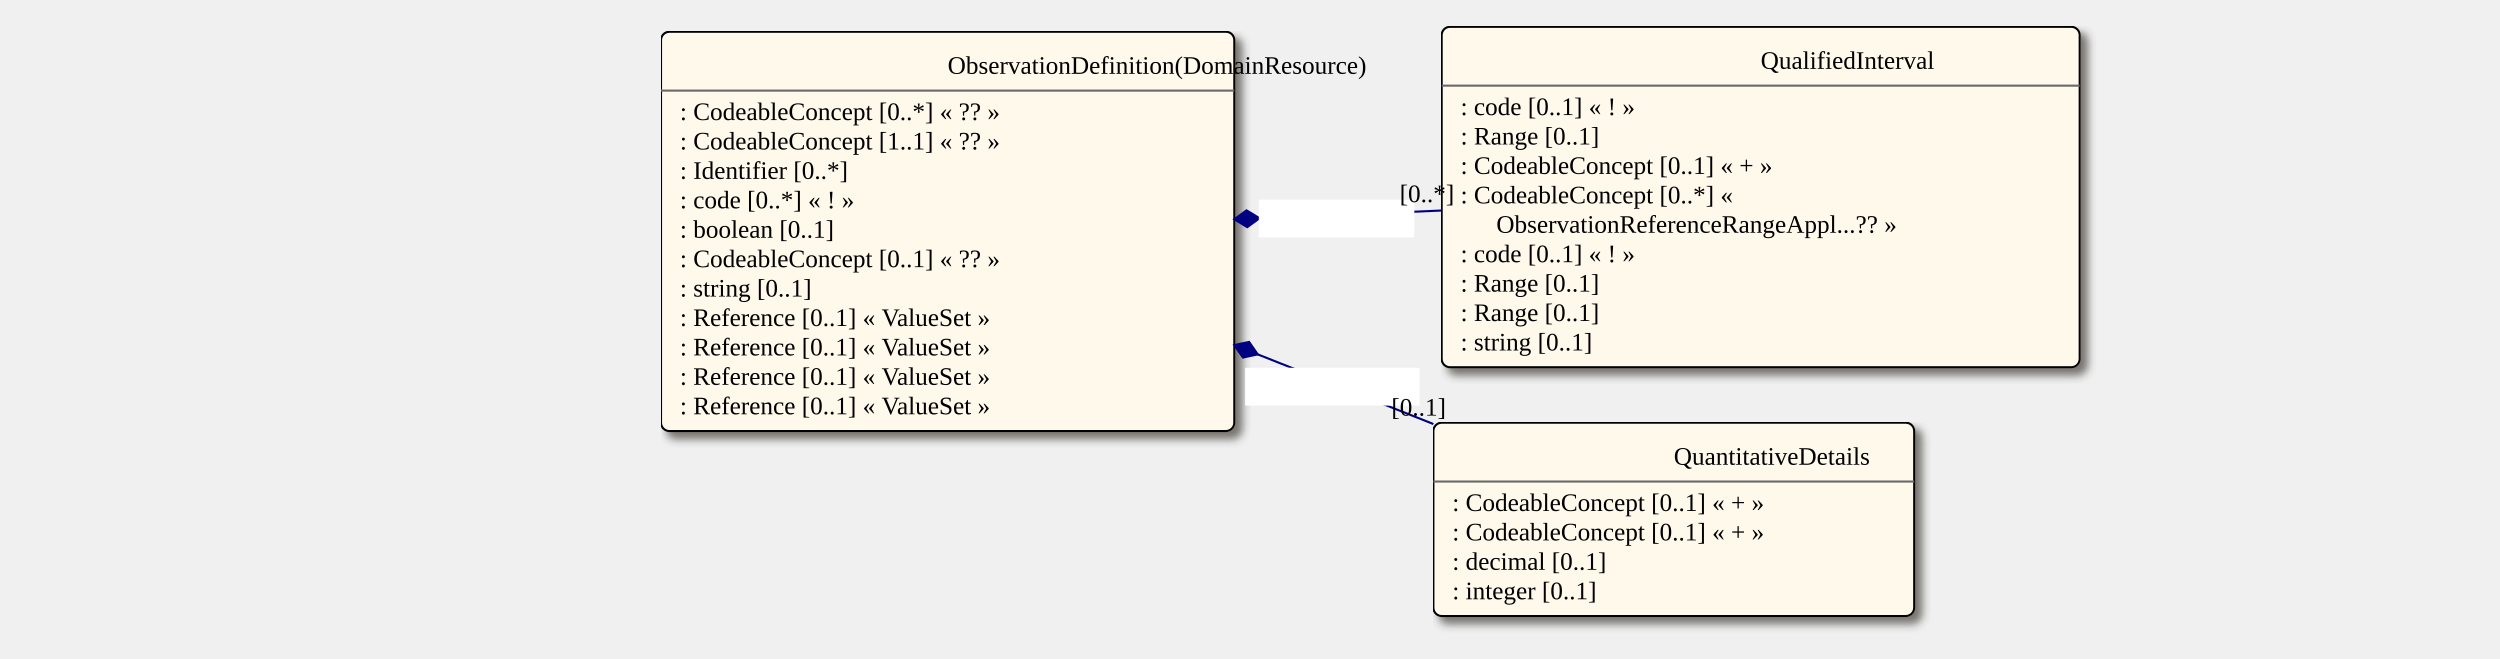
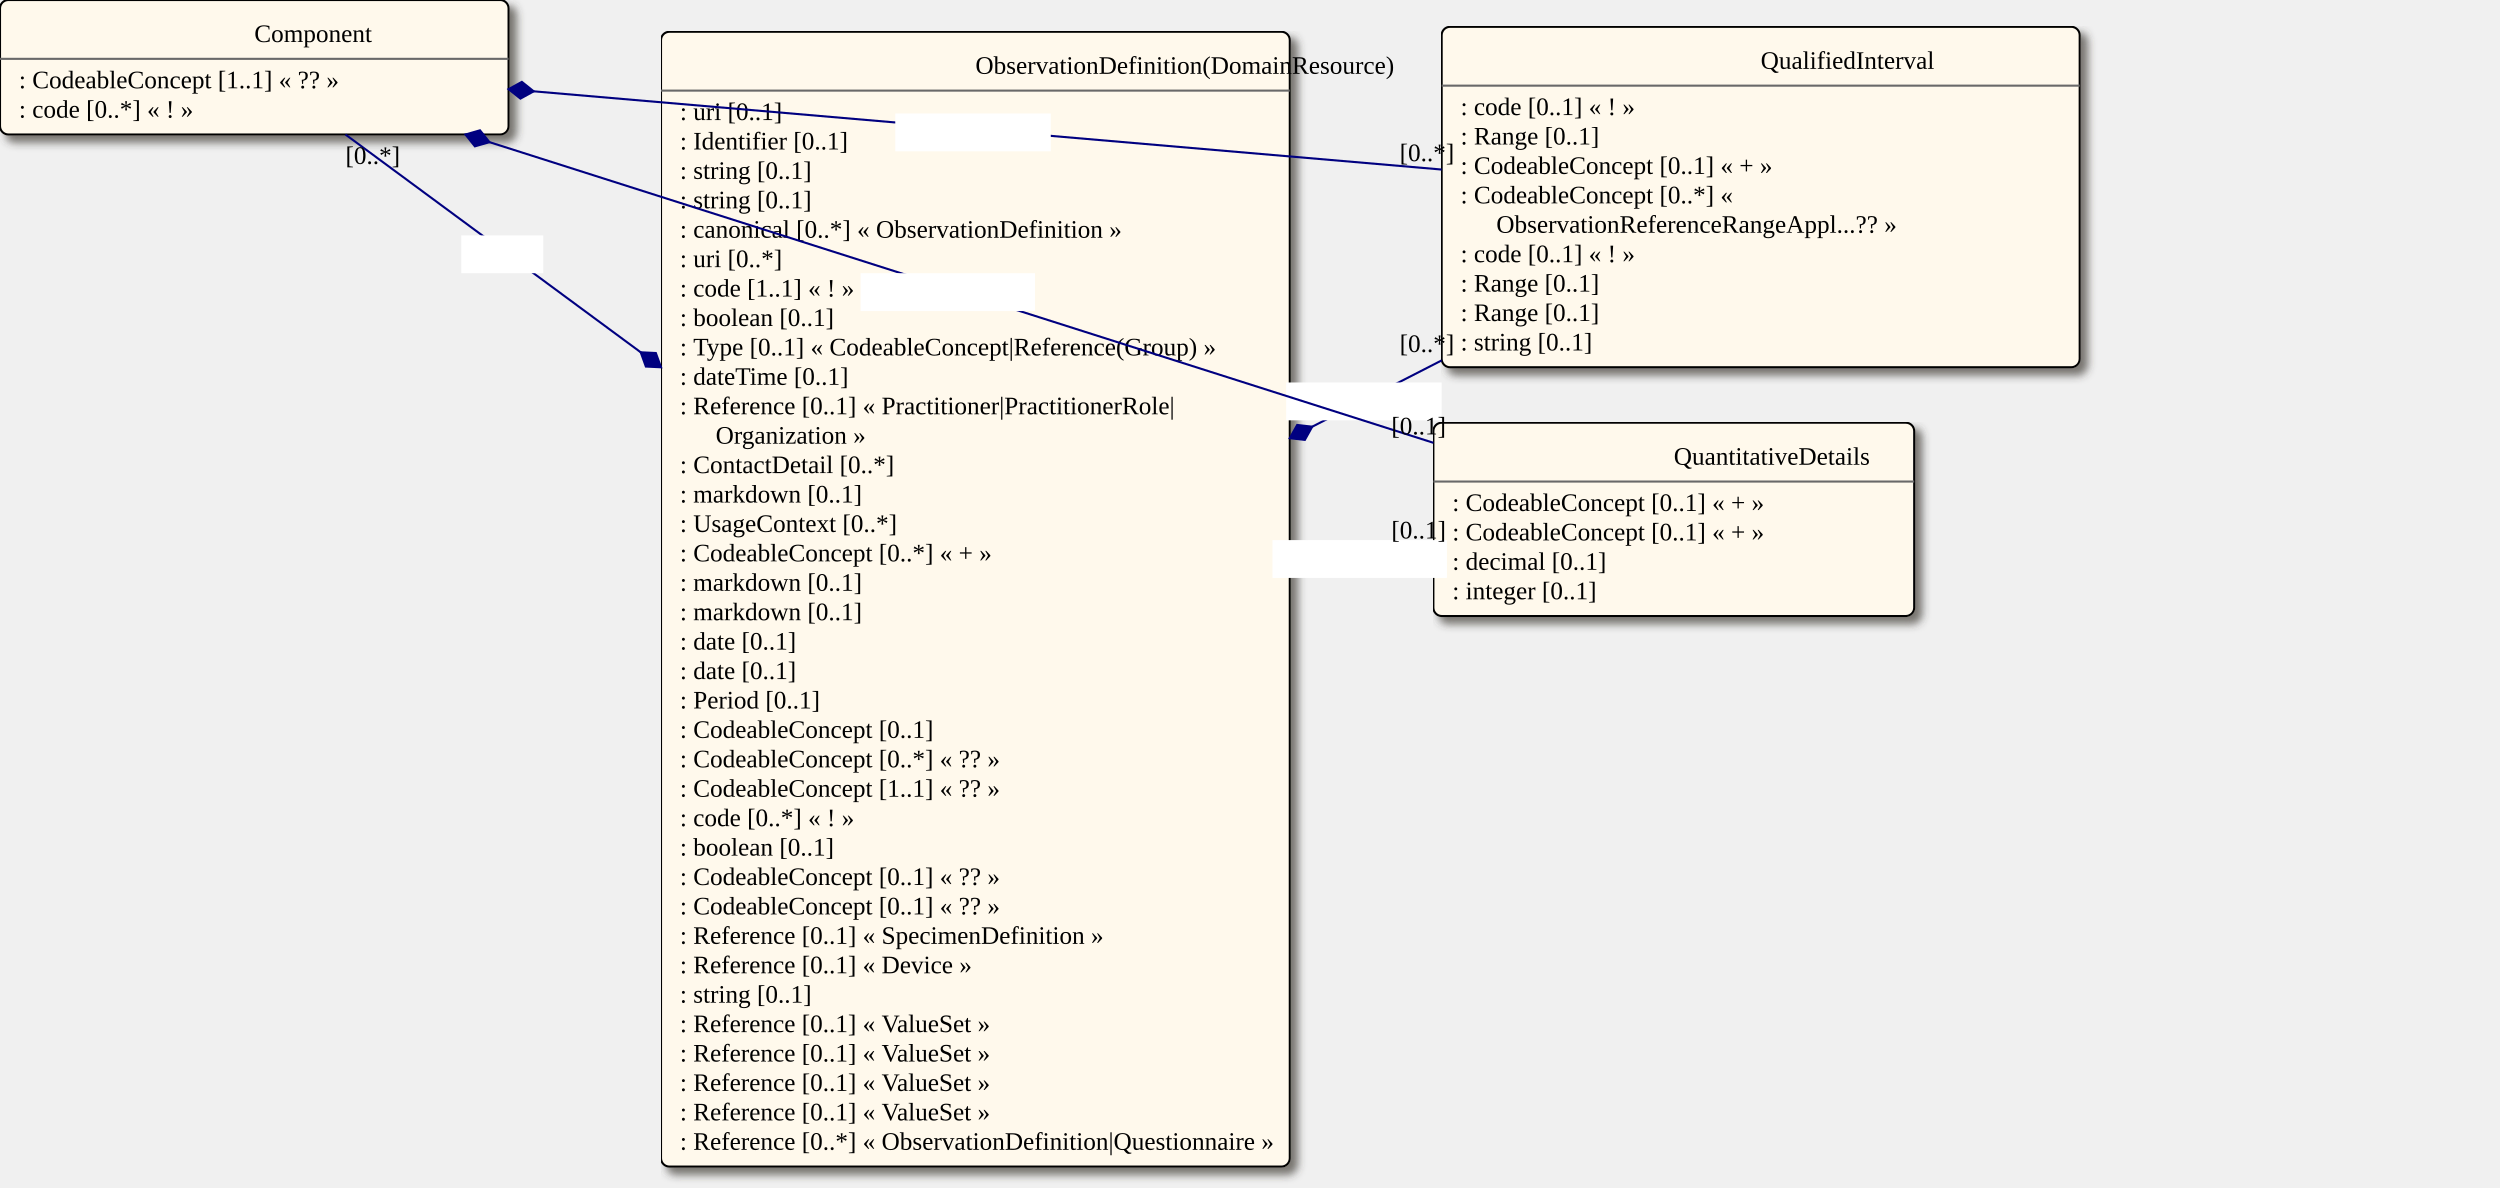
- <svg xmlns="http://www.w3.org/2000/svg" xmlns:xlink="http://www.w3.org/1999/xlink" id="n96" version="1.1" width="1189.598" height="313.138">
+ <svg xmlns="http://www.w3.org/2000/svg" xmlns:xlink="http://www.w3.org/1999/xlink" id="n196" version="1.1" width="1189.598" height="565.116">
  <defs>
    <filter id="shadow1" x="0" y="0" width="200%" height="200%">
      <feOffset result="offOut" in="SourceGraphic" dx="3" dy="3" />
      <feColorMatrix result="matrixOut" in="offOut" type="matrix" values="0.2 0 0 0 0 0 0.2 0 0 0 0 0 0.2 0 0 0 0 0 1 0" />
      <feGaussianBlur result="blurOut" in="matrixOut" stdDeviation="2" />
      <feBlend in="SourceGraphic" in2="blurOut" mode="normal" />
    </filter>
  </defs>
-   <g id="n97">
-     <rect id="ObservationDefinition" x="314.531" y="15.116" rx="4" ry="4" width="272.8" height="190.0" filter="url(#shadow1)" style="fill:#fff9ec;stroke:black;stroke-width:1" />
-     <line id="n98" x1="314.531" y1="43.116" x2="587.331" y2="43.116" style="stroke:dimgrey;stroke-width:1" />
-     <text id="n99" x="450.931" y="35.116" fill="black" class="diagram-class-title  diagram-class-resource">ObservationDefinition<tspan class="diagram-class-title-link"> (<a id="n100" xlink:href="domainresource.html" class="diagram-class-reference">DomainResource</a>)</tspan>
+   <g id="n197">
+     <rect id="ObservationDefinition" x="314.531" y="15.116" rx="4" ry="4" width="299.2" height="540.0" filter="url(#shadow1)" style="fill:#fff9ec;stroke:black;stroke-width:1" />
+     <line id="n198" x1="314.531" y1="43.116" x2="613.731" y2="43.116" style="stroke:dimgrey;stroke-width:1" />
+     <text id="n199" x="464.131" y="35.116" fill="black" class="diagram-class-title  diagram-class-resource">ObservationDefinition<tspan class="diagram-class-title-link"> (<a id="n200" xlink:href="domainresource.html" class="diagram-class-reference">DomainResource</a>)</tspan>
    </text>
-     <text id="n101" x="320.531" y="57.116" fill="black" class="diagram-class-detail">
-       <a id="n102" xlink:href="observationdefinition-definitions.html#ObservationDefinition.category" /> : <a id="n103" xlink:href="datatypes.html#CodeableConcept">CodeableConcept</a> [0..*] « <a id="n104" xlink:href="valueset-observation-category.html" />?? »</text>
-     <text id="n111" x="320.531" y="71.116" fill="black" class="diagram-class-detail">
-       <a id="n112" xlink:href="observationdefinition-definitions.html#ObservationDefinition.code" /> : <a id="n113" xlink:href="datatypes.html#CodeableConcept">CodeableConcept</a> [1..1] « <a id="n114" xlink:href="valueset-observation-codes.html" />?? »</text>
-     <text id="n121" x="320.531" y="85.116" fill="black" class="diagram-class-detail">
-       <a id="n122" xlink:href="observationdefinition-definitions.html#ObservationDefinition.identifier" /> : <a id="n123" xlink:href="datatypes.html#Identifier">Identifier</a> [0..*]</text>
-     <text id="n127" x="320.531" y="99.116" fill="black" class="diagram-class-detail">
-       <a id="n128" xlink:href="observationdefinition-definitions.html#ObservationDefinition.permittedDataType" /> : <a id="n129" xlink:href="datatypes.html#code">code</a> [0..*] « <a id="n130" xlink:href="valueset-permitted-data-type.html" />! »</text>
-     <text id="n137" x="320.531" y="113.116" fill="black" class="diagram-class-detail">
-       <a id="n138" xlink:href="observationdefinition-definitions.html#ObservationDefinition.multipleResultsAllowed" /> : <a id="n139" xlink:href="datatypes.html#boolean">boolean</a> [0..1]</text>
-     <text id="n143" x="320.531" y="127.116" fill="black" class="diagram-class-detail">
-       <a id="n144" xlink:href="observationdefinition-definitions.html#ObservationDefinition.method" /> : <a id="n145" xlink:href="datatypes.html#CodeableConcept">CodeableConcept</a> [0..1] « <a id="n146" xlink:href="valueset-observation-methods.html" />?? »</text>
-     <text id="n153" x="320.531" y="141.116" fill="black" class="diagram-class-detail">
-       <a id="n154" xlink:href="observationdefinition-definitions.html#ObservationDefinition.preferredReportName" /> : <a id="n155" xlink:href="datatypes.html#string">string</a> [0..1]</text>
-     <text id="n159" x="320.531" y="155.116" fill="black" class="diagram-class-detail">
-       <a id="n160" xlink:href="observationdefinition-definitions.html#ObservationDefinition.validCodedValueSet" /> : <a id="n161" xlink:href="references.html#Reference">Reference</a> [0..1] « <a id="n162" xlink:href="valueset.html#ValueSet">ValueSet</a> »</text>
-     <text id="n167" x="320.531" y="169.116" fill="black" class="diagram-class-detail">
-       <a id="n168" xlink:href="observationdefinition-definitions.html#ObservationDefinition.normalCodedValueSet" /> : <a id="n169" xlink:href="references.html#Reference">Reference</a> [0..1] « <a id="n170" xlink:href="valueset.html#ValueSet">ValueSet</a> »</text>
-     <text id="n175" x="320.531" y="183.116" fill="black" class="diagram-class-detail">
-       <a id="n176" xlink:href="observationdefinition-definitions.html#ObservationDefinition.abnormalCodedValueSet" /> : <a id="n177" xlink:href="references.html#Reference">Reference</a> [0..1] « <a id="n178" xlink:href="valueset.html#ValueSet">ValueSet</a> »</text>
-     <text id="n183" x="320.531" y="197.116" fill="black" class="diagram-class-detail">
-       <a id="n184" xlink:href="observationdefinition-definitions.html#ObservationDefinition.criticalCodedValueSet" /> : <a id="n185" xlink:href="references.html#Reference">Reference</a> [0..1] « <a id="n186" xlink:href="valueset.html#ValueSet">ValueSet</a> »</text>
+     <text id="n201" x="320.531" y="57.116" fill="black" class="diagram-class-detail">
+       <a id="n202" xlink:href="observationdefinition-definitions.html#ObservationDefinition.url" /> : <a id="n203" xlink:href="datatypes.html#uri">uri</a> [0..1]</text>
+     <text id="n207" x="320.531" y="71.116" fill="black" class="diagram-class-detail">
+       <a id="n208" xlink:href="observationdefinition-definitions.html#ObservationDefinition.identifier" /> : <a id="n209" xlink:href="datatypes.html#Identifier">Identifier</a> [0..1]</text>
+     <text id="n213" x="320.531" y="85.116" fill="black" class="diagram-class-detail">
+       <a id="n214" xlink:href="observationdefinition-definitions.html#ObservationDefinition.version" /> : <a id="n215" xlink:href="datatypes.html#string">string</a> [0..1]</text>
+     <text id="n219" x="320.531" y="99.116" fill="black" class="diagram-class-detail">
+       <a id="n220" xlink:href="observationdefinition-definitions.html#ObservationDefinition.title" /> : <a id="n221" xlink:href="datatypes.html#string">string</a> [0..1]</text>
+     <text id="n225" x="320.531" y="113.116" fill="black" class="diagram-class-detail">
+       <a id="n226" xlink:href="observationdefinition-definitions.html#ObservationDefinition.derivedFromCanonical" /> : <a id="n227" xlink:href="datatypes.html#canonical">canonical</a> [0..*] « <a id="n228" xlink:href="observationdefinition.html#ObservationDefinition">ObservationDefinition</a> »</text>
+     <text id="n233" x="320.531" y="127.116" fill="black" class="diagram-class-detail">
+       <a id="n234" xlink:href="observationdefinition-definitions.html#ObservationDefinition.derivedFromUri" /> : <a id="n235" xlink:href="datatypes.html#uri">uri</a> [0..*]</text>
+     <text id="n239" x="320.531" y="141.116" fill="black" class="diagram-class-detail">
+       <a id="n240" xlink:href="observationdefinition-definitions.html#ObservationDefinition.status" /> : <a id="n241" xlink:href="datatypes.html#code">code</a> [1..1] « <a id="n242" xlink:href="valueset-publication-status.html" />! »</text>
+     <text id="n249" x="320.531" y="155.116" fill="black" class="diagram-class-detail">
+       <a id="n250" xlink:href="observationdefinition-definitions.html#ObservationDefinition.experimental" /> : <a id="n251" xlink:href="datatypes.html#boolean">boolean</a> [0..1]</text>
+     <text id="n255" x="320.531" y="169.116" fill="black" class="diagram-class-detail">
+       <a id="n256" xlink:href="observationdefinition-definitions.html#ObservationDefinition.subject_x_" /> : <a id="n257" xlink:href="formats.html#umlchoice">Type</a> [0..1] « <a id="n258" xlink:href="datatypes.html#CodeableConcept">CodeableConcept</a>|<a id="n259" xlink:href="references.html#Reference">Reference</a>(<a id="n260" xlink:href="group.html#Group">Group</a>) »</text>
+     <text id="n267" x="320.531" y="183.116" fill="black" class="diagram-class-detail">
+       <a id="n268" xlink:href="observationdefinition-definitions.html#ObservationDefinition.date" /> : <a id="n269" xlink:href="datatypes.html#dateTime">dateTime</a> [0..1]</text>
+     <text id="n273" x="320.531" y="197.116" fill="black" class="diagram-class-detail">
+       <a id="n274" xlink:href="observationdefinition-definitions.html#ObservationDefinition.publisher" /> : <a id="n275" xlink:href="references.html#Reference">Reference</a> [0..1] « <a id="n276" xlink:href="practitioner.html#Practitioner">Practitioner</a>|<a id="n277" xlink:href="practitionerrole.html#PractitionerRole">PractitionerRole</a>|</text>
+     <text id="n278" x="340.531" y="211.116" fill="black" class="diagram-class-detail">
+       <a id="n279" xlink:href="organization.html#Organization">Organization</a> »</text>
+     <text id="n287" x="320.531" y="225.116" fill="black" class="diagram-class-detail">
+       <a id="n288" xlink:href="observationdefinition-definitions.html#ObservationDefinition.contact" /> : <a id="n289" xlink:href="metadatatypes.html#ContactDetail">ContactDetail</a> [0..*]</text>
+     <text id="n293" x="320.531" y="239.116" fill="black" class="diagram-class-detail">
+       <a id="n294" xlink:href="observationdefinition-definitions.html#ObservationDefinition.description" /> : <a id="n295" xlink:href="datatypes.html#markdown">markdown</a> [0..1]</text>
+     <text id="n299" x="320.531" y="253.116" fill="black" class="diagram-class-detail">
+       <a id="n300" xlink:href="observationdefinition-definitions.html#ObservationDefinition.useContext" /> : <a id="n301" xlink:href="metadatatypes.html#UsageContext">UsageContext</a> [0..*]</text>
+     <text id="n305" x="320.531" y="267.116" fill="black" class="diagram-class-detail">
+       <a id="n306" xlink:href="observationdefinition-definitions.html#ObservationDefinition.jurisdiction" /> : <a id="n307" xlink:href="datatypes.html#CodeableConcept">CodeableConcept</a> [0..*] « <a id="n308" xlink:href="valueset-jurisdiction.html" />+ »</text>
+     <text id="n315" x="320.531" y="281.116" fill="black" class="diagram-class-detail">
+       <a id="n316" xlink:href="observationdefinition-definitions.html#ObservationDefinition.purpose" /> : <a id="n317" xlink:href="datatypes.html#markdown">markdown</a> [0..1]</text>
+     <text id="n321" x="320.531" y="295.116" fill="black" class="diagram-class-detail">
+       <a id="n322" xlink:href="observationdefinition-definitions.html#ObservationDefinition.copyright" /> : <a id="n323" xlink:href="datatypes.html#markdown">markdown</a> [0..1]</text>
+     <text id="n327" x="320.531" y="309.116" fill="black" class="diagram-class-detail">
+       <a id="n328" xlink:href="observationdefinition-definitions.html#ObservationDefinition.approvalDate" /> : <a id="n329" xlink:href="datatypes.html#date">date</a> [0..1]</text>
+     <text id="n333" x="320.531" y="323.116" fill="black" class="diagram-class-detail">
+       <a id="n334" xlink:href="observationdefinition-definitions.html#ObservationDefinition.lastReviewDate" /> : <a id="n335" xlink:href="datatypes.html#date">date</a> [0..1]</text>
+     <text id="n339" x="320.531" y="337.116" fill="black" class="diagram-class-detail">
+       <a id="n340" xlink:href="observationdefinition-definitions.html#ObservationDefinition.effectivePeriod" /> : <a id="n341" xlink:href="datatypes.html#Period">Period</a> [0..1]</text>
+     <text id="n345" x="320.531" y="351.116" fill="black" class="diagram-class-detail">
+       <a id="n346" xlink:href="observationdefinition-definitions.html#ObservationDefinition.performerType" /> : <a id="n347" xlink:href="datatypes.html#CodeableConcept">CodeableConcept</a> [0..1]</text>
+     <text id="n351" x="320.531" y="365.116" fill="black" class="diagram-class-detail">
+       <a id="n352" xlink:href="observationdefinition-definitions.html#ObservationDefinition.category" /> : <a id="n353" xlink:href="datatypes.html#CodeableConcept">CodeableConcept</a> [0..*] « <a id="n354" xlink:href="valueset-observation-category.html" />?? »</text>
+     <text id="n361" x="320.531" y="379.116" fill="black" class="diagram-class-detail">
+       <a id="n362" xlink:href="observationdefinition-definitions.html#ObservationDefinition.code" /> : <a id="n363" xlink:href="datatypes.html#CodeableConcept">CodeableConcept</a> [1..1] « <a id="n364" xlink:href="valueset-observation-codes.html" />?? »</text>
+     <text id="n371" x="320.531" y="393.116" fill="black" class="diagram-class-detail">
+       <a id="n372" xlink:href="observationdefinition-definitions.html#ObservationDefinition.permittedDataType" /> : <a id="n373" xlink:href="datatypes.html#code">code</a> [0..*] « <a id="n374" xlink:href="valueset-permitted-data-type.html" />! »</text>
+     <text id="n381" x="320.531" y="407.116" fill="black" class="diagram-class-detail">
+       <a id="n382" xlink:href="observationdefinition-definitions.html#ObservationDefinition.multipleResultsAllowed" /> : <a id="n383" xlink:href="datatypes.html#boolean">boolean</a> [0..1]</text>
+     <text id="n387" x="320.531" y="421.116" fill="black" class="diagram-class-detail">
+       <a id="n388" xlink:href="observationdefinition-definitions.html#ObservationDefinition.bodySite" /> : <a id="n389" xlink:href="datatypes.html#CodeableConcept">CodeableConcept</a> [0..1] « <a id="n390" xlink:href="valueset-body-site.html" />?? »</text>
+     <text id="n397" x="320.531" y="435.116" fill="black" class="diagram-class-detail">
+       <a id="n398" xlink:href="observationdefinition-definitions.html#ObservationDefinition.method" /> : <a id="n399" xlink:href="datatypes.html#CodeableConcept">CodeableConcept</a> [0..1] « <a id="n400" xlink:href="valueset-observation-methods.html" />?? »</text>
+     <text id="n407" x="320.531" y="449.116" fill="black" class="diagram-class-detail">
+       <a id="n408" xlink:href="observationdefinition-definitions.html#ObservationDefinition.specimen" /> : <a id="n409" xlink:href="references.html#Reference">Reference</a> [0..1] « <a id="n410" xlink:href="specimendefinition.html#SpecimenDefinition">SpecimenDefinition</a> »</text>
+     <text id="n415" x="320.531" y="463.116" fill="black" class="diagram-class-detail">
+       <a id="n416" xlink:href="observationdefinition-definitions.html#ObservationDefinition.device" /> : <a id="n417" xlink:href="references.html#Reference">Reference</a> [0..1] « <a id="n418" xlink:href="device.html#Device">Device</a> »</text>
+     <text id="n423" x="320.531" y="477.116" fill="black" class="diagram-class-detail">
+       <a id="n424" xlink:href="observationdefinition-definitions.html#ObservationDefinition.preferredReportName" /> : <a id="n425" xlink:href="datatypes.html#string">string</a> [0..1]</text>
+     <text id="n429" x="320.531" y="491.116" fill="black" class="diagram-class-detail">
+       <a id="n430" xlink:href="observationdefinition-definitions.html#ObservationDefinition.validCodedValueSet" /> : <a id="n431" xlink:href="references.html#Reference">Reference</a> [0..1] « <a id="n432" xlink:href="valueset.html#ValueSet">ValueSet</a> »</text>
+     <text id="n437" x="320.531" y="505.116" fill="black" class="diagram-class-detail">
+       <a id="n438" xlink:href="observationdefinition-definitions.html#ObservationDefinition.normalCodedValueSet" /> : <a id="n439" xlink:href="references.html#Reference">Reference</a> [0..1] « <a id="n440" xlink:href="valueset.html#ValueSet">ValueSet</a> »</text>
+     <text id="n445" x="320.531" y="519.116" fill="black" class="diagram-class-detail">
+       <a id="n446" xlink:href="observationdefinition-definitions.html#ObservationDefinition.abnormalCodedValueSet" /> : <a id="n447" xlink:href="references.html#Reference">Reference</a> [0..1] « <a id="n448" xlink:href="valueset.html#ValueSet">ValueSet</a> »</text>
+     <text id="n453" x="320.531" y="533.116" fill="black" class="diagram-class-detail">
+       <a id="n454" xlink:href="observationdefinition-definitions.html#ObservationDefinition.criticalCodedValueSet" /> : <a id="n455" xlink:href="references.html#Reference">Reference</a> [0..1] « <a id="n456" xlink:href="valueset.html#ValueSet">ValueSet</a> »</text>
+     <text id="n461" x="320.531" y="547.116" fill="black" class="diagram-class-detail">
+       <a id="n462" xlink:href="observationdefinition-definitions.html#ObservationDefinition.hasMember" /> : <a id="n463" xlink:href="references.html#Reference">Reference</a> [0..*] « <a id="n464" xlink:href="observationdefinition.html#ObservationDefinition">ObservationDefinition</a>|<a id="n465" xlink:href="questionnaire.html#Questionnaire">Questionnaire</a> »</text>
  </g>
-   <g id="n191">
+   <g id="n471">
    <rect id="ObservationDefinition.quantitativeDetails" x="682.055" y="201.138" rx="4" ry="4" width="228.8" height="92.0" filter="url(#shadow1)" style="fill:#fff9ec;stroke:black;stroke-width:1" />
-     <line id="n192" x1="682.055" y1="229.138" x2="910.855" y2="229.138" style="stroke:dimgrey;stroke-width:1" />
-     <text id="n193" x="796.455" y="221.138" fill="black" class="diagram-class-title">QuantitativeDetails</text>
-     <text id="n194" x="688.055" y="243.138" fill="black" class="diagram-class-detail">
-       <a id="n195" xlink:href="observationdefinition-definitions.html#ObservationDefinition.quantitativeDetails.customaryUnit" /> : <a id="n196" xlink:href="datatypes.html#CodeableConcept">CodeableConcept</a> [0..1] « <a id="n197" xlink:href="valueset-ucum-units.html" />+ »</text>
-     <text id="n204" x="688.055" y="257.138" fill="black" class="diagram-class-detail">
-       <a id="n205" xlink:href="observationdefinition-definitions.html#ObservationDefinition.quantitativeDetails.unit" /> : <a id="n206" xlink:href="datatypes.html#CodeableConcept">CodeableConcept</a> [0..1] « <a id="n207" xlink:href="valueset-ucum-units.html" />+ »</text>
-     <text id="n214" x="688.055" y="271.138" fill="black" class="diagram-class-detail">
-       <a id="n215" xlink:href="observationdefinition-definitions.html#ObservationDefinition.quantitativeDetails.conversionFactor" /> : <a id="n216" xlink:href="datatypes.html#decimal">decimal</a> [0..1]</text>
-     <text id="n220" x="688.055" y="285.138" fill="black" class="diagram-class-detail">
-       <a id="n221" xlink:href="observationdefinition-definitions.html#ObservationDefinition.quantitativeDetails.decimalPrecision" /> : <a id="n222" xlink:href="datatypes.html#integer">integer</a> [0..1]</text>
+     <line id="n472" x1="682.055" y1="229.138" x2="910.855" y2="229.138" style="stroke:dimgrey;stroke-width:1" />
+     <text id="n473" x="796.455" y="221.138" fill="black" class="diagram-class-title">QuantitativeDetails</text>
+     <text id="n474" x="688.055" y="243.138" fill="black" class="diagram-class-detail">
+       <a id="n475" xlink:href="observationdefinition-definitions.html#ObservationDefinition.quantitativeDetails.customaryUnit" /> : <a id="n476" xlink:href="datatypes.html#CodeableConcept">CodeableConcept</a> [0..1] « <a id="n477" xlink:href="valueset-ucum-units.html" />+ »</text>
+     <text id="n484" x="688.055" y="257.138" fill="black" class="diagram-class-detail">
+       <a id="n485" xlink:href="observationdefinition-definitions.html#ObservationDefinition.quantitativeDetails.unit" /> : <a id="n486" xlink:href="datatypes.html#CodeableConcept">CodeableConcept</a> [0..1] « <a id="n487" xlink:href="valueset-ucum-units.html" />+ »</text>
+     <text id="n494" x="688.055" y="271.138" fill="black" class="diagram-class-detail">
+       <a id="n495" xlink:href="observationdefinition-definitions.html#ObservationDefinition.quantitativeDetails.conversionFactor" /> : <a id="n496" xlink:href="datatypes.html#decimal">decimal</a> [0..1]</text>
+     <text id="n500" x="688.055" y="285.138" fill="black" class="diagram-class-detail">
+       <a id="n501" xlink:href="observationdefinition-definitions.html#ObservationDefinition.quantitativeDetails.decimalPrecision" /> : <a id="n502" xlink:href="datatypes.html#integer">integer</a> [0..1]</text>
  </g>
-   <g id="n226">
+   <g id="n506">
    <rect id="ObservationDefinition.qualifiedInterval" x="685.998" y="12.756" rx="4" ry="4" width="303.6" height="162.0" filter="url(#shadow1)" style="fill:#fff9ec;stroke:black;stroke-width:1" />
-     <line id="n227" x1="685.998" y1="40.756" x2="989.598" y2="40.756" style="stroke:dimgrey;stroke-width:1" />
-     <text id="n228" x="837.798" y="32.756" fill="black" class="diagram-class-title">QualifiedInterval</text>
-     <text id="n229" x="691.998" y="54.756" fill="black" class="diagram-class-detail">
-       <a id="n230" xlink:href="observationdefinition-definitions.html#ObservationDefinition.qualifiedInterval.category" /> : <a id="n231" xlink:href="datatypes.html#code">code</a> [0..1] « <a id="n232" xlink:href="valueset-observation-range-category.html" />! »</text>
-     <text id="n239" x="691.998" y="68.756" fill="black" class="diagram-class-detail">
-       <a id="n240" xlink:href="observationdefinition-definitions.html#ObservationDefinition.qualifiedInterval.range" /> : <a id="n241" xlink:href="datatypes.html#Range">Range</a> [0..1]</text>
-     <text id="n245" x="691.998" y="82.756" fill="black" class="diagram-class-detail">
-       <a id="n246" xlink:href="observationdefinition-definitions.html#ObservationDefinition.qualifiedInterval.context" /> : <a id="n247" xlink:href="datatypes.html#CodeableConcept">CodeableConcept</a> [0..1] « <a id="n248" xlink:href="valueset-referencerange-meaning.html" />+ »</text>
-     <text id="n255" x="691.998" y="96.756" fill="black" class="diagram-class-detail">
-       <a id="n256" xlink:href="observationdefinition-definitions.html#ObservationDefinition.qualifiedInterval.appliesTo" /> : <a id="n257" xlink:href="datatypes.html#CodeableConcept">CodeableConcept</a> [0..*] « <a id="n258" xlink:href="valueset-referencerange-appliesto.html" />
+     <line id="n507" x1="685.998" y1="40.756" x2="989.598" y2="40.756" style="stroke:dimgrey;stroke-width:1" />
+     <text id="n508" x="837.798" y="32.756" fill="black" class="diagram-class-title">QualifiedInterval</text>
+     <text id="n509" x="691.998" y="54.756" fill="black" class="diagram-class-detail">
+       <a id="n510" xlink:href="observationdefinition-definitions.html#ObservationDefinition.qualifiedInterval.category" /> : <a id="n511" xlink:href="datatypes.html#code">code</a> [0..1] « <a id="n512" xlink:href="valueset-observation-range-category.html" />! »</text>
+     <text id="n519" x="691.998" y="68.756" fill="black" class="diagram-class-detail">
+       <a id="n520" xlink:href="observationdefinition-definitions.html#ObservationDefinition.qualifiedInterval.range" /> : <a id="n521" xlink:href="datatypes.html#Range">Range</a> [0..1]</text>
+     <text id="n525" x="691.998" y="82.756" fill="black" class="diagram-class-detail">
+       <a id="n526" xlink:href="observationdefinition-definitions.html#ObservationDefinition.qualifiedInterval.context" /> : <a id="n527" xlink:href="datatypes.html#CodeableConcept">CodeableConcept</a> [0..1] « <a id="n528" xlink:href="valueset-referencerange-meaning.html" />+ »</text>
+     <text id="n535" x="691.998" y="96.756" fill="black" class="diagram-class-detail">
+       <a id="n536" xlink:href="observationdefinition-definitions.html#ObservationDefinition.qualifiedInterval.appliesTo" /> : <a id="n537" xlink:href="datatypes.html#CodeableConcept">CodeableConcept</a> [0..*] « <a id="n538" xlink:href="valueset-referencerange-appliesto.html" />
    </text>
-     <text id="n260" x="711.998" y="110.756" fill="black" class="diagram-class-detail">
-       <a id="n261" xlink:href="valueset-referencerange-appliesto.html">ObservationReferenceRangeAppl...</a>?? »</text>
-     <text id="n269" x="691.998" y="124.756" fill="black" class="diagram-class-detail">
-       <a id="n270" xlink:href="observationdefinition-definitions.html#ObservationDefinition.qualifiedInterval.gender" /> : <a id="n271" xlink:href="datatypes.html#code">code</a> [0..1] « <a id="n272" xlink:href="valueset-administrative-gender.html" />! »</text>
-     <text id="n279" x="691.998" y="138.756" fill="black" class="diagram-class-detail">
-       <a id="n280" xlink:href="observationdefinition-definitions.html#ObservationDefinition.qualifiedInterval.age" /> : <a id="n281" xlink:href="datatypes.html#Range">Range</a> [0..1]</text>
-     <text id="n285" x="691.998" y="152.756" fill="black" class="diagram-class-detail">
-       <a id="n286" xlink:href="observationdefinition-definitions.html#ObservationDefinition.qualifiedInterval.gestationalAge" /> : <a id="n287" xlink:href="datatypes.html#Range">Range</a> [0..1]</text>
-     <text id="n291" x="691.998" y="166.756" fill="black" class="diagram-class-detail">
-       <a id="n292" xlink:href="observationdefinition-definitions.html#ObservationDefinition.qualifiedInterval.condition" /> : <a id="n293" xlink:href="datatypes.html#string">string</a> [0..1]</text>
+     <text id="n540" x="711.998" y="110.756" fill="black" class="diagram-class-detail">
+       <a id="n541" xlink:href="valueset-referencerange-appliesto.html">ObservationReferenceRangeAppl...</a>?? »</text>
+     <text id="n549" x="691.998" y="124.756" fill="black" class="diagram-class-detail">
+       <a id="n550" xlink:href="observationdefinition-definitions.html#ObservationDefinition.qualifiedInterval.gender" /> : <a id="n551" xlink:href="datatypes.html#code">code</a> [0..1] « <a id="n552" xlink:href="valueset-administrative-gender.html" />! »</text>
+     <text id="n559" x="691.998" y="138.756" fill="black" class="diagram-class-detail">
+       <a id="n560" xlink:href="observationdefinition-definitions.html#ObservationDefinition.qualifiedInterval.age" /> : <a id="n561" xlink:href="datatypes.html#Range">Range</a> [0..1]</text>
+     <text id="n565" x="691.998" y="152.756" fill="black" class="diagram-class-detail">
+       <a id="n566" xlink:href="observationdefinition-definitions.html#ObservationDefinition.qualifiedInterval.gestationalAge" /> : <a id="n567" xlink:href="datatypes.html#Range">Range</a> [0..1]</text>
+     <text id="n571" x="691.998" y="166.756" fill="black" class="diagram-class-detail">
+       <a id="n572" xlink:href="observationdefinition-definitions.html#ObservationDefinition.qualifiedInterval.condition" /> : <a id="n573" xlink:href="datatypes.html#string">string</a> [0..1]</text>
  </g>
-   <line id="n297" x1="587.331" y1="164.207" x2="682.055" y2="201.771" style="stroke:navy;stroke-width:1" />
-   <polygon id="n298" points="587.331,164.207 593.331,168.207 599.331,164.207 593.331,160.207 587.331,164.207" style="fill:navy;stroke:navy;stroke-width:1" transform="rotate(21.63143 587.3306 164.2071)" />
-   <rect id="n299" x="592.5" y="175.0" width="83.0" height="18.0" style="fill:white;stroke:black;stroke-width:0" />
-   <text id="n300" x="634.0" y="185.0" fill="black" class="diagram-class-linkage">
-     <a id="n301" xlink:href="observationdefinition-definitions.html#ObservationDefinition.quantitativeDetails" />
+   <g id="n577">
+     <rect id="ObservationDefinition.component" x="0.0" y="0.0" rx="4" ry="4" width="242" height="64.0" filter="url(#shadow1)" style="fill:#fff9ec;stroke:black;stroke-width:1" />
+     <line id="n578" x1="0.0" y1="28.0" x2="242" y2="28.0" style="stroke:dimgrey;stroke-width:1" />
+     <text id="n579" x="121" y="20.0" fill="black" class="diagram-class-title">Component</text>
+     <text id="n580" x="6.0" y="42.0" fill="black" class="diagram-class-detail">
+       <a id="n581" xlink:href="observationdefinition-definitions.html#ObservationDefinition.component.code" /> : <a id="n582" xlink:href="datatypes.html#CodeableConcept">CodeableConcept</a> [1..1] « <a id="n583" xlink:href="valueset-observation-codes.html" />?? »</text>
+     <text id="n590" x="6.0" y="56.0" fill="black" class="diagram-class-detail">
+       <a id="n591" xlink:href="observationdefinition-definitions.html#ObservationDefinition.component.permittedDataType" /> : <a id="n592" xlink:href="datatypes.html#code">code</a> [0..*] « <a id="n593" xlink:href="valueset-permitted-data-type.html" />! »</text>
+   </g>
+   <line id="n600" x1="613.731" y1="268.02" x2="682.055" y2="260.212" style="stroke:navy;stroke-width:1" />
+   <polygon id="n601" points="613.731,268.02 619.731,272.02 625.731,268.02 619.731,264.02 613.731,268.02" style="fill:navy;stroke:navy;stroke-width:1" transform="rotate(-6.519471 613.7306 268.0197)" />
+   <rect id="n602" x="605.5" y="257.0" width="83.0" height="18.0" style="fill:white;stroke:black;stroke-width:0" />
+   <text id="n603" x="647.0" y="267.0" fill="black" class="diagram-class-linkage">
+     <a id="n604" xlink:href="observationdefinition-definitions.html#ObservationDefinition.quantitativeDetails" />
  </text>
-   <text id="n302" x="662.055" y="197.771" fill="black" class="diagram-class-linkage">[0..1]</text>
-   <line id="n303" x1="587.331" y1="104.348" x2="685.998" y2="100.175" style="stroke:navy;stroke-width:1" />
-   <polygon id="n304" points="587.331,104.348 593.331,108.348 599.331,104.348 593.331,100.348 587.331,104.348" style="fill:navy;stroke:navy;stroke-width:1" transform="rotate(-2.421563 587.3306 104.3477)" />
-   <rect id="n305" x="599.0" y="95.0" width="74.0" height="18.0" style="fill:white;stroke:black;stroke-width:0" />
-   <text id="n306" x="636.0" y="105.0" fill="black" class="diagram-class-linkage">
-     <a id="n307" xlink:href="observationdefinition-definitions.html#ObservationDefinition.qualifiedInterval" />
+   <text id="n605" x="662.055" y="256.212" fill="black" class="diagram-class-linkage">[0..1]</text>
+   <line id="n606" x1="613.731" y1="208.504" x2="685.998" y2="171.494" style="stroke:navy;stroke-width:1" />
+   <polygon id="n607" points="613.731,208.504 619.731,212.504 625.731,208.504 619.731,204.504 613.731,208.504" style="fill:navy;stroke:navy;stroke-width:1" transform="rotate(-27.11762 613.7306 208.5037)" />
+   <rect id="n608" x="612.0" y="182.0" width="74.0" height="18.0" style="fill:white;stroke:black;stroke-width:0" />
+   <text id="n609" x="649.0" y="192.0" fill="black" class="diagram-class-linkage">
+     <a id="n610" xlink:href="observationdefinition-definitions.html#ObservationDefinition.qualifiedInterval" />
  </text>
-   <text id="n308" x="665.998" y="96.175" fill="black" class="diagram-class-linkage">[0..*]</text>
+   <text id="n611" x="665.998" y="167.494" fill="black" class="diagram-class-linkage">[0..*]</text>
+   <line id="n612" x1="221.468" y1="64.0" x2="682.055" y2="210.701" style="stroke:navy;stroke-width:1" />
+   <polygon id="n613" points="221.468,64.0 227.468,68.0 233.468,64.0 227.468,60.0 221.468,64.0" style="fill:navy;stroke:navy;stroke-width:1" transform="rotate(17.66711 221.4683 64.0)" />
+   <rect id="n614" x="409.5" y="130.0" width="83.0" height="18.0" style="fill:white;stroke:black;stroke-width:0" />
+   <text id="n615" x="451.0" y="140.0" fill="black" class="diagram-class-linkage">
+     <a id="n616" xlink:href="observationdefinition-definitions.html#ObservationDefinition.component.quantitativeDetails" />
+   </text>
+   <text id="n617" x="662.055" y="206.701" fill="black" class="diagram-class-linkage">[0..1]</text>
+   <line id="n618" x1="242" y1="42.425" x2="685.998" y2="80.677" style="stroke:navy;stroke-width:1" />
+   <polygon id="n619" points="242,42.425 248,46.425 254,42.425 248,38.425 242,42.425" style="fill:navy;stroke:navy;stroke-width:1" transform="rotate(4.924144 242 42.42473)" />
+   <rect id="n620" x="426.0" y="54.0" width="74.0" height="18.0" style="fill:white;stroke:black;stroke-width:0" />
+   <text id="n621" x="463.0" y="64.0" fill="black" class="diagram-class-linkage">
+     <a id="n622" xlink:href="observationdefinition-definitions.html#ObservationDefinition.component.qualifiedInterval" />
+   </text>
+   <text id="n623" x="665.998" y="76.677" fill="black" class="diagram-class-linkage">[0..*]</text>
+   <line id="n624" x1="314.531" y1="174.761" x2="164.38" y2="64.0" style="stroke:navy;stroke-width:1" />
+   <polygon id="n625" points="314.531,174.761 320.531,178.761 326.531,174.761 320.531,170.761 314.531,174.761" style="fill:navy;stroke:navy;stroke-width:1" transform="rotate(-143.585 314.5306 174.761)" />
+   <rect id="n626" x="219.5" y="112.0" width="39.0" height="18.0" style="fill:white;stroke:black;stroke-width:0" />
+   <text id="n627" x="239.0" y="122.0" fill="black" class="diagram-class-linkage">
+     <a id="n628" xlink:href="observationdefinition-definitions.html#ObservationDefinition.component" />
+   </text>
+   <text id="n629" x="164.38" y="78.0" fill="black" class="diagram-class-linkage">[0..*]</text>
</svg>
